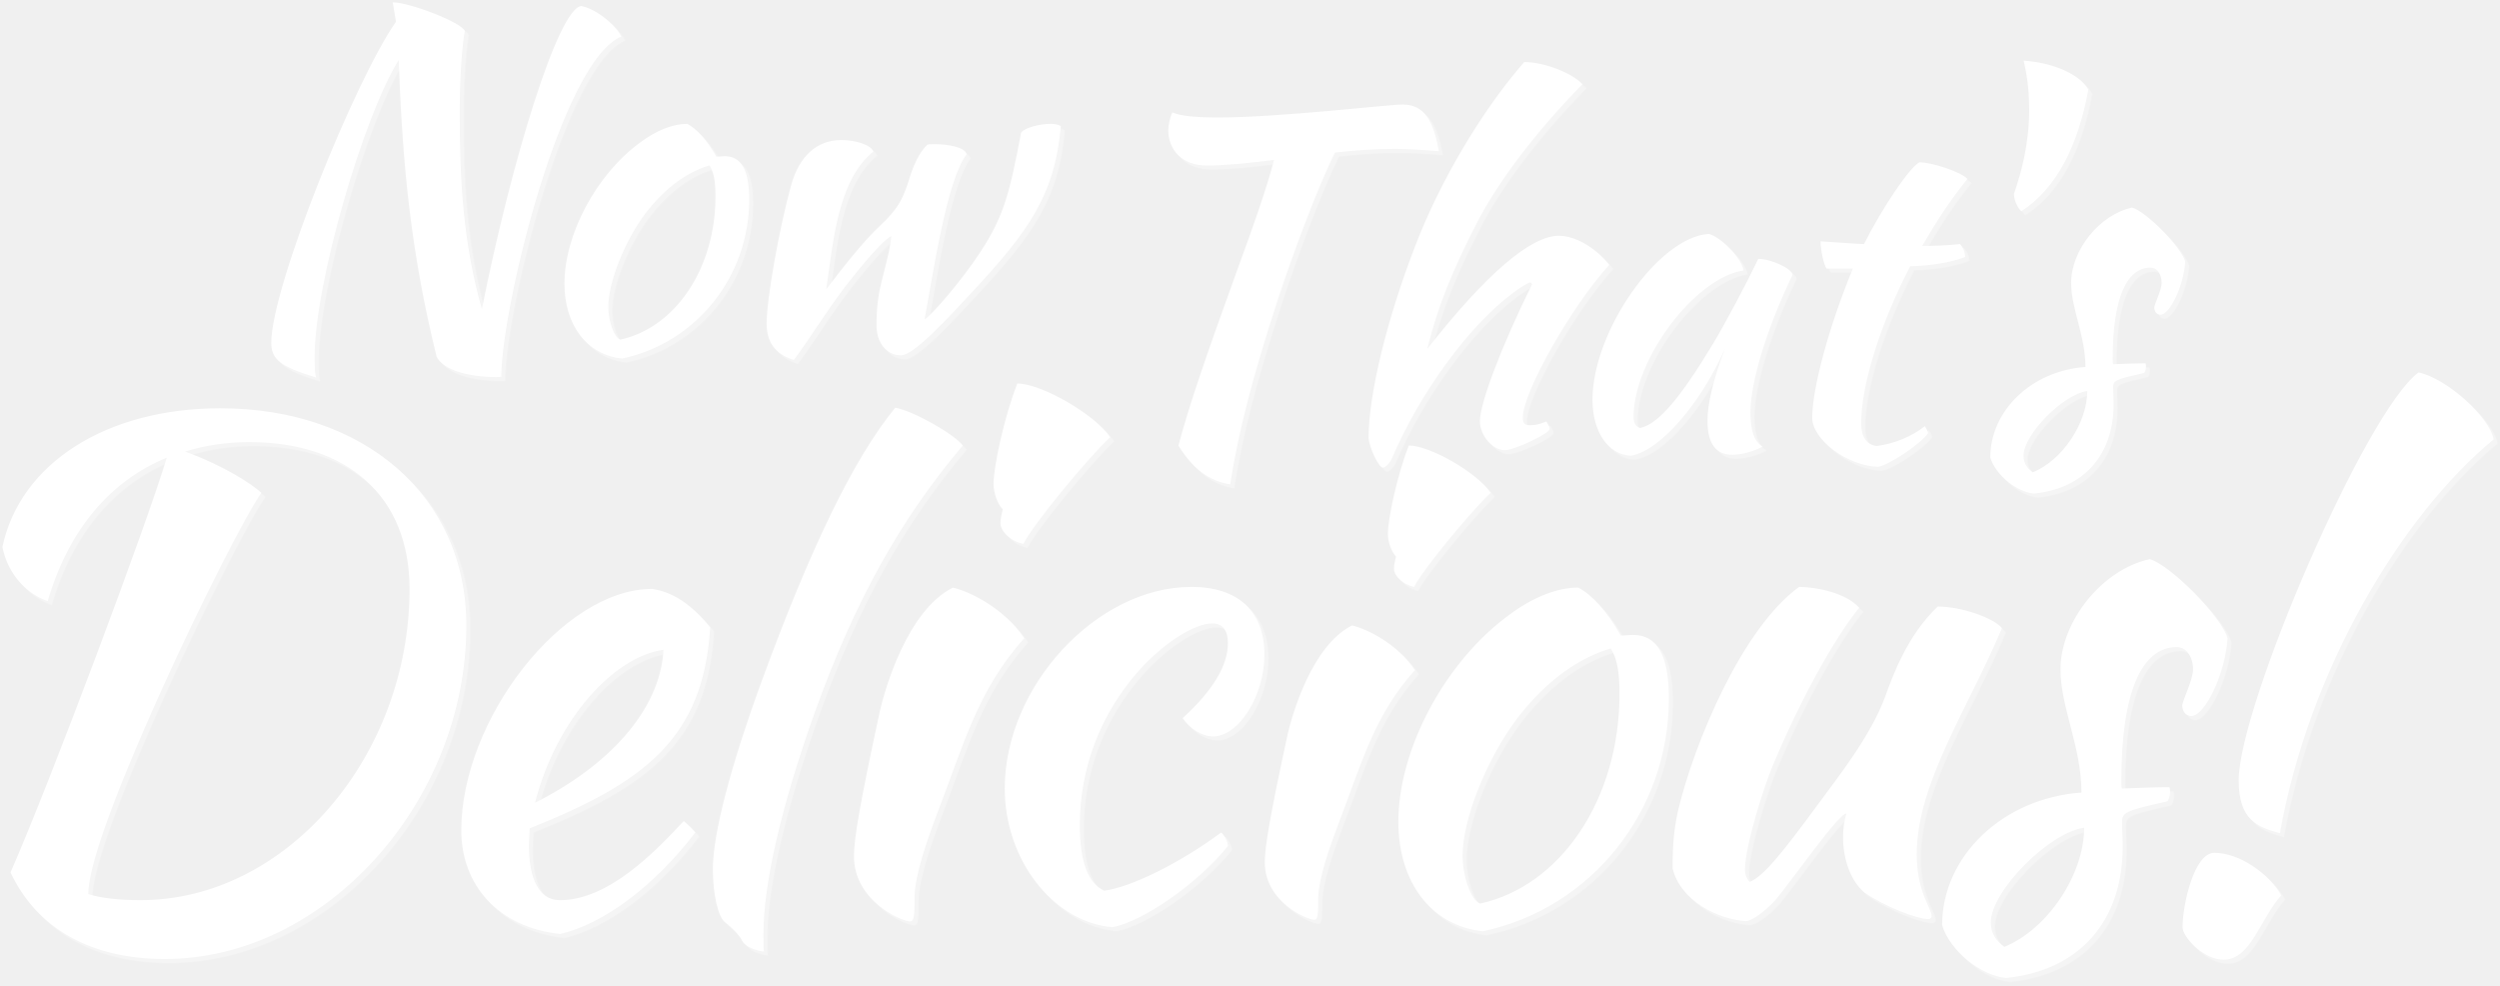
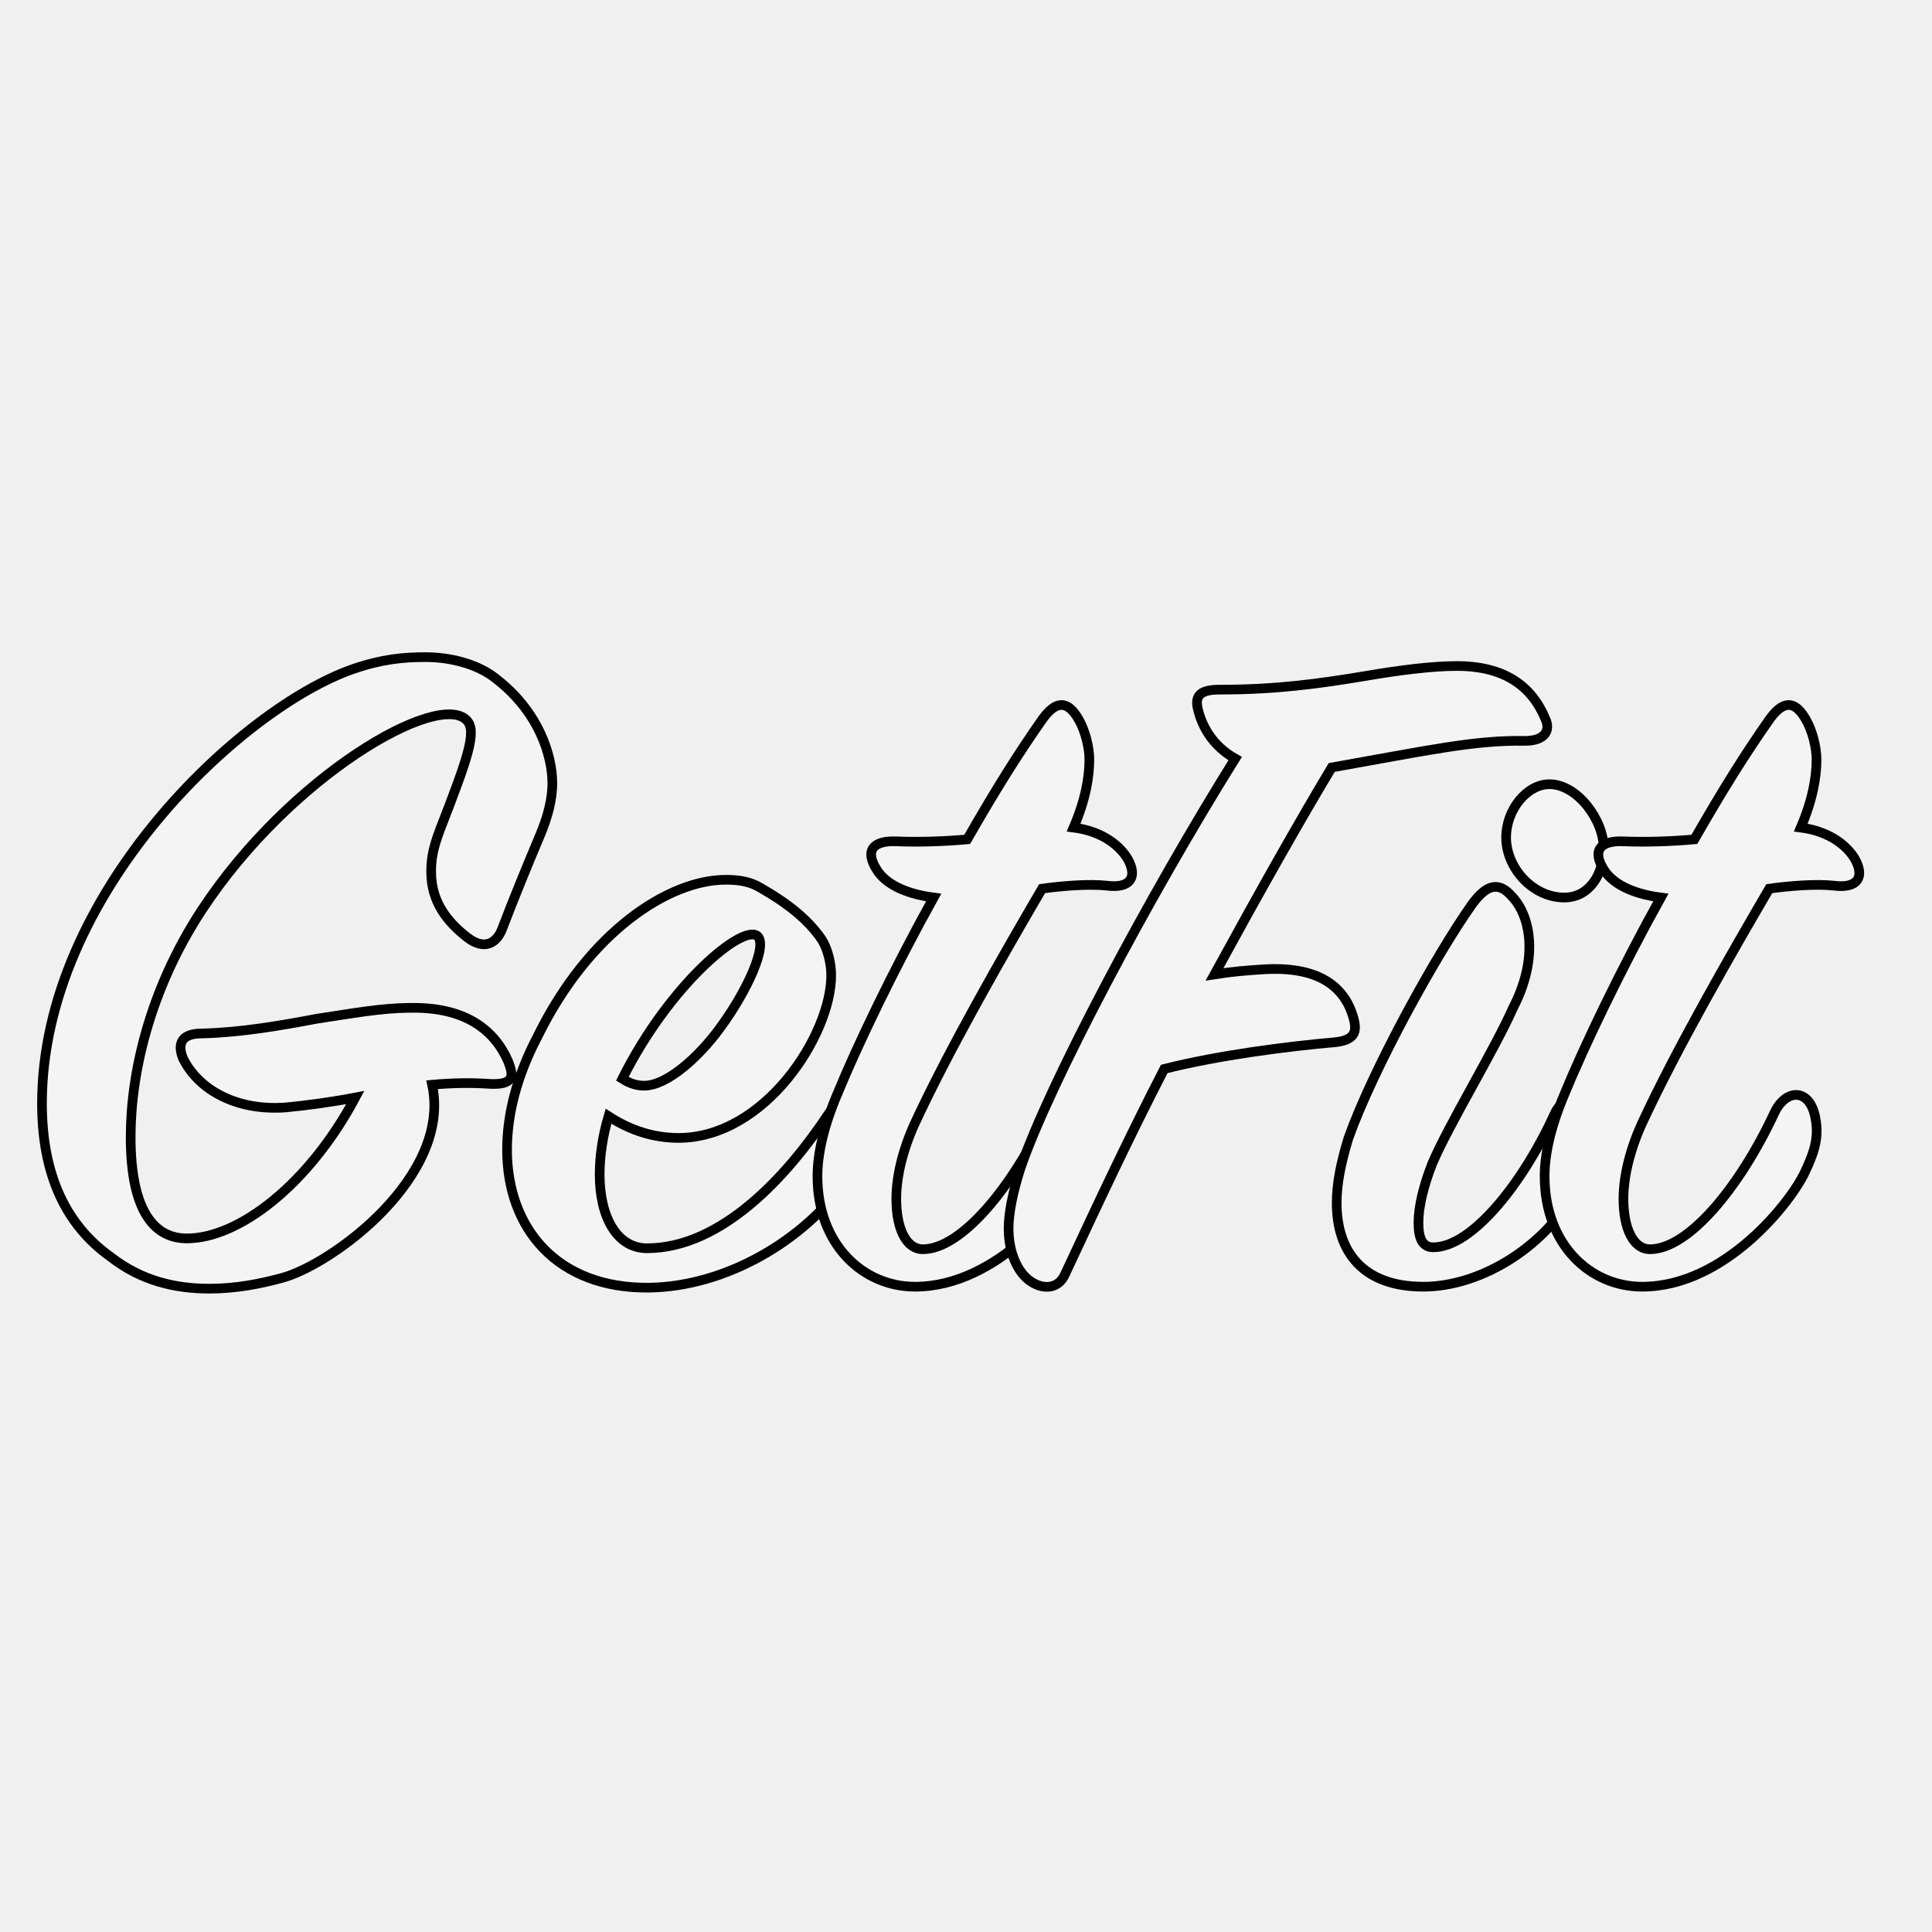
- <svg xmlns="http://www.w3.org/2000/svg" viewBox="0 0 606 239">
-   <defs>
-     <filter x="-50%" y="-50%" width="200%" height="200%" filterUnits="objectBoundingBox" id="a">
-       <feOffset dx="1" dy="1" in="SourceAlpha" result="shadowOffsetOuter1" />
-       <feColorMatrix values="0 0 0 0 1 0 0 0 0 1 0 0 0 0 1 0 0 0 0.323 0" in="shadowOffsetOuter1" result="shadowMatrixOuter1" />
-       <feMerge>
-         <feMergeNode in="shadowMatrixOuter1" />
-         <feMergeNode in="SourceGraphic" />
-       </feMerge>
-     </filter>
-   </defs>
-   <g filter="url(#a)" fill="#FFF" fill-rule="evenodd">
-     <path d="M292.595 40.128c4.368 0 10.08-.56 16.352-1.344-1.792 6.944-5.376 17.024-8.512 25.536-8.176 22.512-12.208 34.384-14.672 43.68 3.36 5.488 7.392 8.624 12.544 9.408 2.016-12.656 5.264-25.536 11.76-45.36 3.36-10.192 9.408-26.544 13.664-35.056 4.928-.56 9.856-.896 14.56-.896 2.688 0 6.832.224 10.64.56-1.232-6.832-3.248-11.312-8.736-11.312-3.92 0-29.568 3.136-44.912 3.136-5.04 0-9.072-.336-10.976-1.232-.56 1.12-1.008 3.136-1.008 4.256 0 4.816 3.36 8.624 9.296 8.624zm39.286 65.968c.112 2.352 2.464 7.28 3.472 7.28.56 0 1.68-1.12 2.128-2.128 6.72-15.792 18.592-32.144 29.232-40.096 1.568-1.232 3.92-2.688 4.368-2.688.112 0 .448.336.448.448-7.28 14.672-12.656 28.784-12.656 33.152 0 3.472 3.024 7.056 6.048 7.056 2.352 0 10.864-4.032 10.864-5.152 0-.336-.112-.672-.784-1.792-.336 0-1.68.896-3.92.896-1.456 0-1.792-.448-1.792-1.904 0-6.048 11.76-26.88 20.944-36.96-3.36-4.256-8.288-7.056-12.208-7.056-6.832 0-17.696 9.296-31.92 27.44 2.688-10.752 6.16-19.04 11.872-30.24 5.264-10.304 14.56-22.512 25.76-33.936-2.576-2.8-9.408-5.376-14.112-5.376-10.192 11.648-20.384 28.784-26.432 44.576-6.832 17.584-11.312 35.952-11.312 46.48zm94.502-43.344c-3.248 6.72-7.728 15.12-10.864 20.384-8.064 13.44-13.44 19.712-17.808 20.608-1.008-.336-1.568-1.12-1.568-2.688 0-13.776 14.672-33.6 26.656-35.504-.336-2.8-5.376-8.064-8.4-8.848-12.096.672-28.224 23.52-28.224 40.208 0 7.728 3.808 13.328 9.296 13.552 6.944-1.12 16.8-12.32 22.848-25.984-2.8 7.28-4.256 13.328-4.256 17.472 0 5.6 2.016 8.288 6.048 8.288 2.24 0 5.488-.896 7.28-2.016-2.016-1.12-2.912-4.032-2.912-8.176 0-7.616 4.144-20.832 10.192-33.376.112-1.456-5.152-3.92-8.288-3.92zm22.934 2.352c-5.712 13.776-9.856 28.896-9.856 36.176 0 5.264 8.512 11.648 15.904 11.872 2.464-.224 10.528-5.6 12.208-8.176-.112-.448-.448-1.12-.784-1.68-3.136 2.464-7.28 4.256-11.76 4.816-2.352-.336-3.696-2.128-3.696-5.488 0-9.184 4.48-23.744 11.872-38.08 5.152-.112 9.744-.896 13.328-2.24 0-1.232-.56-2.464-1.232-3.136-3.136.336-6.272.448-9.184.448 3.696-6.272 6.496-10.64 10.976-16.24-1.456-1.68-8.624-4.032-11.648-4.032-2.464 1.344-8.96 10.976-13.44 19.824-3.024-.112-6.608-.448-10.528-.672 0 2.016.784 5.712 1.456 6.608h6.384zm40.854-13.888c8.624-5.6 13.776-16.016 16.24-29.456-1.904-3.696-8.624-6.608-15.68-7.056 1.008 4.256 1.344 8.176 1.344 11.872 0 8.288-1.904 15.232-3.696 20.384 0 1.568.896 3.472 1.792 4.256zm39.734 12.208c-.896-3.472-9.52-12.208-12.88-13.104-7.84 1.68-14.784 10.304-14.784 18.256 0 6.272 3.472 12.768 3.472 20.384-12.992.896-23.072 10.528-23.072 21.952 1.232 4.144 6.384 8.4 10.64 8.736 11.984-1.232 19.264-9.296 19.264-21.728 0-1.792-.112-2.912-.112-4.032 0-1.68.56-1.904 7.504-3.472.224-.224.448-.896.448-1.456 0-.56 0-.672-.112-.896-2.352 0-4.704.112-7.84.224-.112-.224-.112-.448-.112-1.344 0-14.336 3.248-22.064 9.184-22.064 1.568 0 2.688 1.568 2.688 3.696 0 1.792-1.792 5.152-1.792 6.048.112 1.008.56 1.568 1.456 1.68 2.352 0 5.712-7.168 6.048-12.88zm-36.96 51.072c-1.456-1.008-2.24-2.352-2.24-4.032 0-5.152 9.632-14.896 15.456-15.68 0 7.728-6.048 16.8-13.216 19.712zM76.645 91.512c-.224-.896-.336-1.904-.336-5.04 0-17.808 11.872-58.352 20.384-71.904.896 25.872 3.024 46.928 9.184 71.904 1.568 3.136 7.504 4.928 14.336 4.928.448 0 1.008 0 1.456-.112-.112-.112-.112-.224-.112-.336.336-17.92 14.896-76.272 29.12-82.096-1.68-3.248-6.496-6.832-9.744-7.392-5.6.672-16.912 37.52-24.08 73.472-4.592-16.128-5.376-31.472-5.376-47.712 0-8.176.56-16.128 1.232-19.712-.672-2.016-13.328-6.944-17.472-6.944l.784 4.704c-9.856 14-30.24 64.288-30.24 77.84 0 4.032 2.352 5.824 10.864 8.4zm74.23-4.592c17.92-3.808 30.8-19.824 30.8-38.528 0-7.168-1.904-10.528-5.936-10.528-.672 0-1.344.112-2.016.112-2.24-3.92-4.704-6.72-7.056-7.952-3.472 0-7.504 1.568-11.536 4.592-10.528 7.728-18.256 22.176-18.256 34.16 0 10.08 5.488 17.248 14 18.144zm5.712-35.28c3.696-4.816 8.96-9.632 15.456-11.536 1.008 1.568 1.456 3.696 1.456 7.504 0 17.472-9.744 31.808-23.072 34.72-1.456-.448-2.912-4.368-2.912-7.952 0-5.936 3.92-15.904 9.072-22.736zm29.318 26.768c0 4.368 1.904 7.392 6.608 8.848 4.704-6.384 6.832-10.304 12.544-17.92 2.8-3.584 8.736-10.976 11.088-12.096-.224 2.464-.672 4.368-2.352 10.976-.896 3.584-1.232 6.384-1.232 10.752 0 4.144 2.464 7.168 5.936 7.168 3.136 0 11.648-9.296 17.248-15.344 13.776-14.784 20.048-23.632 21.504-40.208-.448-.336-1.344-.56-2.464-.56-2.576 0-6.272.896-7.168 2.128-2.8 14.672-4.144 20.16-9.856 28.896-4.592 7.056-12.208 15.792-13.552 16.352 2.016-10.752 5.376-33.824 10.192-39.984-.336-1.792-4.704-2.464-7.616-2.464-.784 0-1.456 0-1.904.112-2.912 2.912-3.92 6.944-4.816 9.632-1.232 3.472-2.128 5.824-6.832 10.192-3.36 3.136-7.952 8.736-12.88 15.232 1.68-11.088 2.688-26.32 11.424-33.376-.56-1.68-4.48-2.8-7.728-2.8-6.048 0-10.304 4.032-12.208 10.976-2.912 10.528-5.936 27.552-5.936 33.488z" />
-     <path d="M2.552 211.472c6.396 13.612 19.516 20.992 37.392 20.992 39.032 0 73.144-38.212 73.144-80.852 0-31.324-24.764-52.644-59.696-52.644-27.716 0-48.544 13.448-52.808 33.62 1.312 6.724 6.068 11.48 10.988 13.12 5.084-17.384 15.252-29.192 28.864-34.768-4.592 15.416-28.208 78.556-37.884 100.532zm57.892-104.304c23.78 0 38.868 13.12 38.868 35.588 0 40.344-29.684 75.44-65.272 75.44-5.084 0-9.676-.492-12.628-1.476 0-6.232 5.248-21.648 17.712-49.364 9.84-21.812 20.828-43.132 24.272-47.888-2.296-2.132-9.02-6.56-18.532-10.004 4.756-1.476 10.004-2.296 15.58-2.296zm111.768 44.936c-4.428-5.576-9.184-8.692-14.104-9.348-21.648 0-46.248 31.652-46.248 58.548 0 13.12 8.856 23.452 23.944 25.092 10.332-2.296 22.96-11.644 32.8-24.6-.82-.984-1.64-1.804-2.788-2.788-6.888 7.38-18.204 19.188-30.012 19.188-6.232 0-7.544-7.544-7.544-13.12 0-1.476.164-2.952.164-4.264 27.88-11.152 42.148-21.812 43.788-48.708zm-11.316 5.412c-.82 14.924-13.776 28.372-31.16 37.064 5.248-20.336 19.188-35.424 31.16-37.064zm11.968 53.14c0 6.278 1.314 11.826 3.066 12.994 1.314.876 3.504 3.212 3.942 4.234.584 1.314 2.774 2.482 5.402 2.774-.146-.73-.146-.876-.146-4.234 0-12.264 4.38-31.244 12.556-54.02 9.636-26.718 20.586-46.428 35.77-64.386-1.606-2.482-11.68-8.322-16.352-9.198-10.074 12.264-20.586 34.018-32.558 66.722-7.446 20.44-11.68 36.646-11.68 45.114zm34.217-3.118c0 10.974 11.718 15.81 13.578 15.81 1.116 0 1.116-1.674 1.116-6.138.186-5.394 2.976-13.392 5.58-20.274 6.324-16.368 9.672-29.574 21.018-42.222-4.836-7.254-13.206-11.346-17.298-12.276-11.16 5.58-16.554 24.924-17.67 29.76-4.836 22.32-6.324 31.062-6.324 35.34zm35.526-80.724c0 2.046 2.604 4.464 5.58 5.022 1.86-4.092 15.438-20.646 21.018-25.854-3.72-5.58-16.74-13.02-22.506-13.02-3.162 7.998-5.766 20.088-5.766 24.366 0 2.046.93 4.836 2.232 6.138-.372 1.488-.558 2.604-.558 3.348zm1.041 64.322c0 17.22 11.644 32.308 26.076 33.62 7.38-1.312 20.828-10.66 28.044-19.68 0-.984-.82-2.624-1.64-3.28-10.168 7.544-21.976 13.284-28.372 14.104-3.936-1.804-5.904-7.052-5.904-15.908 0-13.94 5.084-27.06 14.432-37.556 6.068-6.724 13.448-11.316 17.712-11.316 2.46 0 3.772 1.64 3.772 4.756 0 5.412-3.608 11.48-10.988 18.204 1.804 2.624 4.756 4.428 7.38 4.428 6.232 0 12.464-9.84 12.464-19.844 0-10.496-6.396-16.4-17.712-16.4-22.96 0-45.264 24.108-45.264 48.872zm63.06 17.876c0 9.676 10.332 13.94 11.972 13.94.984 0 .984-1.476.984-5.412.164-4.756 2.624-11.808 4.92-17.876 5.576-14.432 8.528-26.076 18.532-37.228-4.264-6.396-11.644-10.004-15.252-10.824-9.84 4.92-14.596 21.976-15.58 26.24-4.264 19.68-5.576 27.388-5.576 31.16zm31.324-71.176c0 1.804 2.296 3.936 4.92 4.428 1.64-3.608 13.612-18.204 18.532-22.796-3.28-4.92-14.76-11.48-19.844-11.48-2.788 7.052-5.084 17.712-5.084 21.484 0 1.804.82 4.264 1.968 5.412-.328 1.312-.492 2.296-.492 2.952zm21.568 87.904c26.24-5.576 45.1-29.028 45.1-56.416 0-10.496-2.788-15.416-8.692-15.416-.984 0-1.968.164-2.952.164-3.28-5.74-6.888-9.84-10.332-11.644-5.084 0-10.988 2.296-16.892 6.724-15.416 11.316-26.732 32.472-26.732 50.02 0 14.76 8.036 25.256 20.5 26.568zm8.364-51.66c5.412-7.052 13.12-14.104 22.632-16.892 1.476 2.296 2.132 5.412 2.132 10.988 0 25.584-14.268 46.576-33.784 50.84-2.132-.656-4.264-6.396-4.264-11.644 0-8.692 5.74-23.288 13.284-33.292zm84.216 42.312c5.084 3.444 12.628 6.396 15.58 6.396 0 0 .656-.164.656-.656 0-2.132-3.608-5.74-3.608-15.088 0-17.22 12.628-35.588 20.664-54.776-1.968-2.46-9.84-5.248-15.58-5.248-7.38 7.052-10.824 16.564-12.792 21.976-3.608 9.676-11.644 19.68-16.072 25.748-9.02 12.3-13.448 17.712-16.728 19.024-.328-.328-1.148-1.312-1.148-2.952 0-5.74 4.756-20.664 6.888-25.584 9.84-23.288 18.86-35.752 20.828-37.884-3.28-3.772-10.824-5.084-14.596-5.084-13.776 10.004-25.42 37.72-29.356 54.284-.984 4.592-1.312 7.872-1.312 13.94 1.804 7.708 10.988 12.464 17.876 12.792 1.476-.164 4.264-2.132 7.052-5.084 3.608-4.264 15.416-21.156 17.22-20.992-.492 1.476-.82 3.444-.82 5.904 0 3.772 1.148 9.84 5.248 13.284zm87.988-61.664c-1.312-5.084-13.94-17.876-18.86-19.188-11.48 2.46-21.648 15.088-21.648 26.732 0 9.184 5.084 18.696 5.084 29.848-19.024 1.312-33.784 15.416-33.784 32.144 1.804 6.068 9.348 12.3 15.58 12.792 17.548-1.804 28.208-13.612 28.208-31.816 0-2.624-.164-4.264-.164-5.904 0-2.46.82-2.788 10.988-5.084.328-.328.656-1.312.656-2.132 0-.82 0-.984-.164-1.312-3.444 0-6.888.164-11.48.328-.164-.328-.164-.656-.164-1.968 0-20.992 4.756-32.308 13.448-32.308 2.296 0 3.936 2.296 3.936 5.412 0 2.624-2.624 7.544-2.624 8.856.164 1.476.82 2.296 2.132 2.46 3.444 0 8.364-10.496 8.856-18.86zm-54.12 74.784c-2.132-1.476-3.28-3.444-3.28-5.904 0-7.544 14.104-21.812 22.632-22.96 0 11.316-8.856 24.6-19.352 28.864zm56.828-40.344c0 9.676 4.592 11.316 10.004 12.792 7.052-39.524 29.356-76.916 51.824-95.448-.984-5.412-11.316-14.76-18.204-16.236-12.792 9.348-43.624 80.852-43.624 98.892zm-3.608 43.46c6.56 0 8.856-10.004 13.94-15.58-2.952-5.248-10.168-10.332-16.236-10.332-4.92 0-7.708 12.628-7.708 18.04 0 2.296 4.92 7.872 10.004 7.872z" />
+ <svg xmlns="http://www.w3.org/2000/svg" version="1.1" id="Layer_1" x="0px" y="0px" width="100px" height="100px" viewBox="0 0 100 100" enable-background="new 0 0 100 100" xml:space="preserve">
+   <g>
+     <path fill="#F4F4F4" stroke="#000000" stroke-width="0.5" stroke-miterlimit="10" d="M25.223,56.094   c-0.765-0.051-1.734-0.051-2.856,0.051c1.02,4.742-5.15,9.281-7.751,9.995c-1.122,0.306-2.397,0.561-3.774,0.561   c-1.785,0-3.519-0.407-5.099-1.632c-1.938-1.377-3.57-3.723-3.57-7.955c0-10.862,10.352-20.5,16.114-22.489   c1.479-0.51,2.601-0.612,3.723-0.612c1.326,0,2.601,0.357,3.468,0.969c2.448,1.785,3.111,4.182,3.111,5.559   c0,0.765-0.204,1.683-0.663,2.754c-0.561,1.326-1.377,3.314-1.938,4.793c-0.255,0.663-0.867,1.173-1.835,0.408   c-0.969-0.765-1.836-1.785-1.836-3.366c0-0.561,0.051-1.122,0.459-2.192c1.428-3.672,1.938-5.1,1.377-5.661   c-1.479-1.53-9.128,2.855-13.718,9.842c-2.703,4.131-3.672,8.466-3.672,11.729c0,3.926,1.275,5.252,2.907,5.252   c2.703,0,6.324-2.805,8.72-7.292c-1.326,0.255-2.55,0.407-3.569,0.51c-2.652,0.204-4.59-0.969-5.354-2.55   c-0.306-0.765-0.051-1.275,0.969-1.275c2.04-0.051,4.08-0.407,5.966-0.764c1.734-0.256,3.315-0.562,4.845-0.562   c2.805-0.052,4.334,1.122,5.048,2.753C26.6,55.686,26.65,56.195,25.223,56.094z" />
+     <path fill="#F4F4F4" stroke="#000000" stroke-width="0.5" stroke-miterlimit="10" d="M35.118,58.898   c-1.224,0-2.448-0.357-3.621-1.122c-0.306,1.021-0.459,2.091-0.459,3.009c0,2.244,0.918,3.824,2.448,3.824   c3.875,0,7.292-3.773,9.383-6.936c0.562-0.815,1.224-0.918,1.632,0.103c0.153,0.459,0.204,1.938-0.714,3.314   c-2.142,3.11-6.221,5.508-10.199,5.559c-4.743,0.051-7.343-3.06-7.343-7.14c0-1.836,0.51-3.824,1.581-5.864   c2.652-5.405,6.783-8.108,9.74-8.108c0.714,0,1.275,0.102,1.785,0.408c1.428,0.816,2.448,1.632,3.162,2.652   c0.306,0.459,0.51,1.224,0.51,1.887C43.022,53.544,39.605,58.898,35.118,58.898z M32.211,55.838   c0.408,0.256,0.765,0.357,1.122,0.357c1.224,0,2.855-1.529,3.875-2.906c1.479-1.989,2.55-4.386,1.989-4.845   C38.433,47.833,34.659,50.943,32.211,55.838z" />
+     <path fill="#F4F4F4" stroke="#000000" stroke-width="0.5" stroke-miterlimit="10" d="M43.329,56.654   c1.021-2.498,2.958-6.527,4.998-10.199c-1.581-0.204-2.499-0.765-2.907-1.377c-0.714-1.071-0.204-1.581,0.97-1.53   c1.173,0.051,2.549,0,3.671-0.102c1.581-2.754,2.652-4.437,3.825-6.12c0.765-1.122,1.377-1.071,1.938-0.102   c0.357,0.612,0.561,1.479,0.561,2.091c0,0.917-0.203,2.09-0.815,3.519c1.581,0.204,2.447,1.02,2.805,1.632   c0.51,0.918,0.153,1.53-1.071,1.377c-0.918-0.102-2.243,0-3.365,0.153c-1.938,3.314-4.845,8.363-6.63,12.239   c-0.611,1.377-0.917,2.702-0.917,3.825c0,1.529,0.51,2.6,1.376,2.6c1.989,0,4.641-3.213,6.426-7.037   c0.561-1.224,1.733-1.326,2.091,0.051c0.255,1.071,0.051,1.836-0.51,3.01c-0.714,1.529-4.131,5.915-8.414,5.915   c-2.703,0-5.049-2.192-5.049-5.712C42.31,59.766,42.615,58.338,43.329,56.654z" />
+     <path fill="#F4F4F4" stroke="#000000" stroke-width="0.5" stroke-miterlimit="10" d="M52.815,60.479   c1.479-4.334,6.63-14.023,11.117-21.213c-1.173-0.663-1.733-1.683-1.938-2.601c-0.153-0.663,0.152-0.969,1.121-0.969   c2.958,0,5.151-0.306,7.599-0.714c1.785-0.306,3.468-0.51,4.691-0.51c2.448,0,3.876,1.02,4.59,2.754   c0.255,0.561,0,1.122-1.071,1.122c-2.601-0.051-5.1,0.51-9.995,1.377c-1.683,2.805-3.671,6.323-6.068,10.709   c0.97-0.153,1.684-0.204,2.448-0.255c2.906-0.204,4.283,0.867,4.742,2.499c0.204,0.714,0.103,1.173-1.02,1.274   c-2.346,0.205-5.967,0.664-8.771,1.377c-1.887,3.672-3.365,6.834-5.15,10.658c-0.306,0.663-1.02,0.816-1.733,0.357   s-1.173-1.53-1.173-2.754C52.204,62.824,52.408,61.754,52.815,60.479z" />
+     <path fill="#F4F4F4" stroke="#000000" stroke-width="0.5" stroke-miterlimit="10" d="M73.674,66.599   c-3.11,0-4.487-1.785-4.487-4.335c0-0.969,0.204-2.039,0.611-3.365c1.275-3.57,4.539-9.485,6.426-12.137   c0.765-1.02,1.377-1.122,2.04-0.357c0.969,1.02,1.377,3.213,0.051,5.763c-0.969,2.192-3.314,6.017-4.182,8.058   c-0.459,1.172-0.714,2.243-0.714,3.059c0,0.816,0.204,1.275,0.765,1.275c2.04,0,4.691-3.416,6.272-6.885   c0.408-0.918,1.071-0.815,1.53,0.103c0.459,0.866,0.407,2.142-0.255,3.468C80.201,64.457,76.683,66.599,73.674,66.599z    M80.201,40.591c1.428,0,2.805,1.836,2.805,3.315c0,1.377-0.765,2.55-2.04,2.55c-1.632,0-3.009-1.53-3.009-3.111   C77.957,41.917,79.028,40.591,80.201,40.591z" />
+     <path fill="#F4F4F4" stroke="#000000" stroke-width="0.5" stroke-miterlimit="10" d="M80.967,56.654   c1.021-2.498,2.958-6.527,4.998-10.199c-1.581-0.204-2.499-0.765-2.907-1.377c-0.714-1.071-0.203-1.581,0.97-1.53   c1.173,0.051,2.549,0,3.671-0.102c1.581-2.754,2.652-4.437,3.825-6.12c0.765-1.122,1.377-1.071,1.938-0.102   c0.357,0.612,0.561,1.479,0.561,2.091c0,0.917-0.203,2.09-0.815,3.519c1.581,0.204,2.447,1.02,2.805,1.632   c0.51,0.918,0.153,1.53-1.071,1.377c-0.918-0.102-2.243,0-3.365,0.153c-1.938,3.314-4.845,8.363-6.63,12.239   c-0.611,1.377-0.917,2.702-0.917,3.825c0,1.529,0.51,2.6,1.376,2.6c1.989,0,4.641-3.213,6.426-7.037   c0.561-1.224,1.733-1.326,2.091,0.051c0.255,1.071,0.051,1.836-0.51,3.01c-0.714,1.529-4.131,5.915-8.414,5.915   c-2.703,0-5.049-2.192-5.049-5.712C79.947,59.766,80.253,58.338,80.967,56.654z" />
  </g>
</svg>
